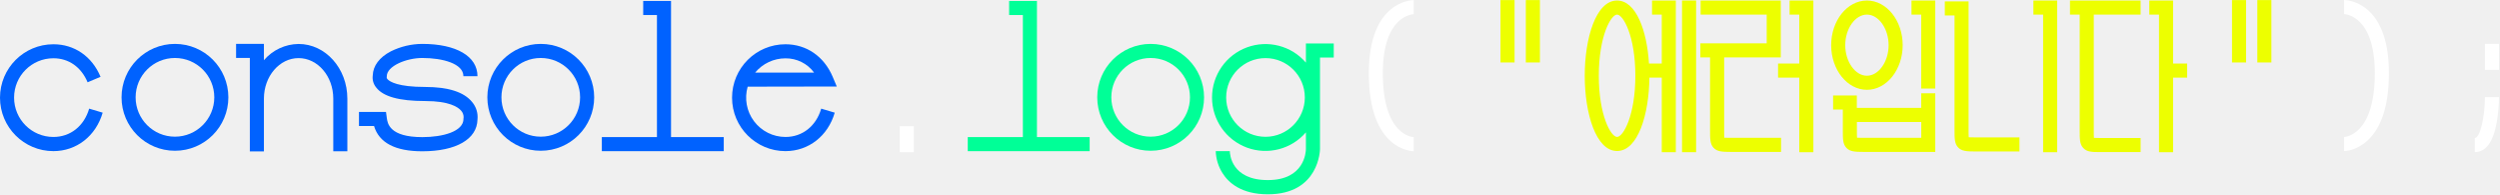
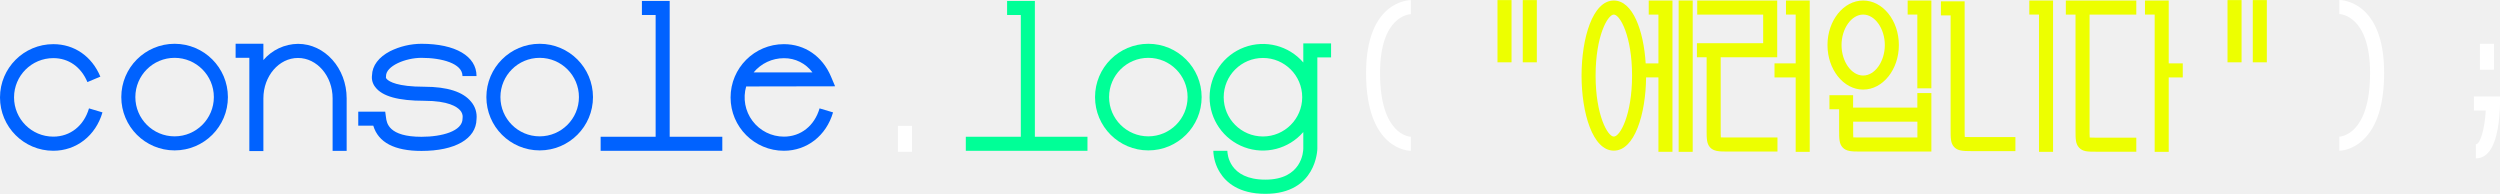
- <svg xmlns="http://www.w3.org/2000/svg" viewBox="0 0 1242.69 96.55">
+ <svg xmlns="http://www.w3.org/2000/svg" viewBox="0 0 1245.69 96.55">
  <defs>
    <style>.cls-1{fill:#0062ff;}.cls-2{fill:#00ff97;}.cls-3{fill:#fff;}.cls-4{fill:#edff00;}</style>
  </defs>
  <g id="Layer_2" data-name="Layer 2">
    <g id="Layer_1-2" data-name="Layer 1">
      <path class="cls-1" d="M211.39,43.22c-13.48,0-17.49-2.62-18.59-3.75a1.68,1.68,0,0,1-.53-.86l.07-.23v-.49c0-5,9.65-9.07,17.65-9.07,10.18,0,20.45,2.8,20.45,9.07h7c0-9.91-10.52-16.07-27.45-16.07a35.51,35.51,0,0,0-15.63,3.7c-5.68,2.95-8.87,7.21-9,12A7.75,7.75,0,0,0,187,43.4c3.46,4.59,11.45,6.82,24.43,6.82,12,0,16.3,3,17.82,4.72a4.86,4.86,0,0,1,1.3,3.45h0l-.07.25v.45c0,6.27-10.27,9.07-20.45,9.07-16.43,0-17.34-6.92-17.68-9.53l-.41-3H178.51v7H186c2.5,8.35,10.55,12.57,24,12.57,16.77,0,27.25-6,27.44-15.8a11.57,11.57,0,0,0-2.68-8.7C230.72,45.72,222.86,43.22,211.39,43.22Z" />
      <path class="cls-1" d="M148.48,21.85a23,23,0,0,0-17.24,8.08V21.79H117.4v7h6.84V75.26h7V49c0-11.09,7.74-20.12,17.24-20.12s17.25,9,17.25,20.12V75.19h7V49C172.73,34,161.85,21.85,148.48,21.85Z" />
      <path class="cls-1" d="M26.56,68.08a19.56,19.56,0,0,1,0-39.12c7.61,0,13.81,4.35,17,11.94L50,38.18C45.74,28,37,22,26.56,22a26.56,26.56,0,0,0,0,53.12c11.5,0,21.12-7.51,24.5-19.12l-6.72-2C41.81,62.68,35,68.08,26.56,68.08Z" />
      <path class="cls-1" d="M416.11,43l-2.05-4.86C409.76,28,401,22,390.59,22a26.56,26.56,0,0,0,0,53.12c11.5,0,21.12-7.51,24.5-19.12l-6.72-2c-2.53,8.68-9.34,14.08-17.78,14.08a19.57,19.57,0,0,1-18.79-25ZM390.59,29a17.41,17.41,0,0,1,14.24,7.09l-29.32,0A19.54,19.54,0,0,1,390.59,29Z" />
      <polygon class="cls-1" points="333.69 0.47 319.85 0.47 319.85 7.47 326.69 7.47 326.69 68.14 299.28 68.14 299.28 75.14 359.91 75.14 359.91 68.14 333.69 68.14 333.69 0.47" />
      <polygon class="cls-2" points="515.65 0.47 501.81 0.47 501.81 7.47 508.65 7.47 508.65 68.14 481.24 68.14 481.24 75.14 541.86 75.14 541.86 68.14 515.65 68.14 515.65 0.47" />
      <path class="cls-1" d="M87,21.82a26.56,26.56,0,1,0,26.56,26.56A26.58,26.58,0,0,0,87,21.82Zm0,46.12a19.56,19.56,0,1,1,19.56-19.56A19.58,19.58,0,0,1,87,67.94Z" />
      <path class="cls-1" d="M268.91,21.82a26.56,26.56,0,1,0,26.56,26.56A26.58,26.58,0,0,0,268.91,21.82Zm0,46.12a19.56,19.56,0,1,1,19.56-19.56A19.58,19.58,0,0,1,268.91,67.94Z" />
      <path class="cls-2" d="M572.19,21.82a26.56,26.56,0,1,0,26.56,26.56A26.59,26.59,0,0,0,572.19,21.82Zm0,46.12a19.56,19.56,0,1,1,19.56-19.56A19.59,19.59,0,0,1,572.19,67.94Z" />
      <path class="cls-3" d="M687.64,36.41C687.64,7.8,702.38,7.08,703,7.06l0-7c-.91,0-22.32.41-22.32,36.35,0,38.3,21.41,38.74,22.32,38.74l0-7C702.38,68.13,687.64,67.32,687.64,36.41Z" />
      <path class="cls-3" d="M1165.64,0V7c.15,0,15.31.34,15.31,29.35,0,30.92-14.74,31.73-15.31,31.74v7h0c.63,0,6.25-.15,11.8-5.35,7-6.53,10.51-17.77,10.51-33.39C1188,.41,1166.55,0,1165.64,0Z" />
      <rect class="cls-3" x="447.42" y="62.72" width="7" height="12.92" />
      <rect class="cls-3" x="1235.69" y="21.81" width="7" height="12.92" />
-       <path class="cls-3" d="M1230.65,68.61v7c5.49,0,9.16-5,10.92-14.8a79.93,79.93,0,0,0,1.12-12.54h-7C1235.68,58.54,1233.19,68.61,1230.65,68.61Z" />
      <path class="cls-2" d="M649.4,31.13a26.56,26.56,0,1,0,0,34.66V74c0,1.59-.71,15.51-18.92,15.51s-18.9-12.92-18.92-14.37h-7A21.79,21.79,0,0,0,607.89,86c3,4.83,9.4,10.58,22.59,10.58,25.62,0,25.92-22.26,25.92-22.49V28.61h6.84v-7H649.4ZM629.3,68a19.56,19.56,0,1,1,19.56-19.56A19.58,19.58,0,0,1,629.3,68Z" />
      <rect class="cls-4" x="746.16" y="0.04" width="7" height="31.01" />
      <rect class="cls-4" x="758.76" y="0.04" width="7" height="31.01" />
      <rect class="cls-4" x="1109.92" y="0.04" width="7" height="31.01" />
      <rect class="cls-4" x="1122.51" y="0.04" width="7" height="31.01" />
      <polygon class="cls-4" points="1080.62 0.26 1068.79 0.26 1068.79 7.26 1073.62 7.26 1073.62 75.66 1080.62 75.66 1080.62 38.58 1087.62 38.58 1087.62 31.58 1080.62 31.58 1080.62 0.26" />
      <path class="cls-4" d="M1029.35,7.26h4.83V64.79c0,4.4,0,6.82,1.73,8.73,1.87,2.07,4.45,2.07,8.35,2.07h20.21v-7h-20.21c-1.07,0-2.25,0-3-.06-.08-.89-.08-2.38-.08-3.74V7.26h23.29v-7h-35.12Z" />
      <path class="cls-4" d="M821.52,7.26h4.83V31.58H820C819,15.19,813.54.26,804.13.26c-10.55,0-16.08,18.81-16.08,37.4s5.53,37.4,16.08,37.4c10.39,0,15.9-18.2,16.08-36.48h6.14V75.65h7V.26H821.52Zm-17.39,60.8c-3.08,0-9.08-10.73-9.08-30.4s6-30.4,9.08-30.4,9.09,10.73,9.09,30.4S807.22,68.06,804.13,68.06Z" />
      <polygon class="cls-4" points="889.91 7.26 894.74 7.26 894.74 31.58 884.19 31.58 884.19 38.58 894.74 38.58 894.74 75.66 901.74 75.66 901.74 0.26 889.91 0.26 889.91 7.26" />
      <rect class="cls-4" x="836.43" y="0.25" width="7" height="75.4" />
      <polygon class="cls-4" points="950.54 7.26 955.36 7.26 955.36 44.01 962.36 44.01 962.36 0.26 950.54 0.26 950.54 7.26" />
      <path class="cls-4" d="M955.36,53.63h-32V47.44H911.56v7h4.83V64.72c0,4.39,0,6.81,1.73,8.73s4.44,2.06,8.34,2.06h35.9V46.36h-7Zm-31.9,14.83c-.07-.89-.07-2.38-.07-3.74V60.63h32v7.88h-28.9C925.39,68.51,924.22,68.51,923.46,68.46Z" />
      <path class="cls-4" d="M928.37,44.64c9.81,0,17.79-10,17.79-22.19S938.18.26,928.37.26s-17.78,10-17.78,22.19S918.57,44.64,928.37,44.64Zm0-37.38c5.85,0,10.79,7,10.79,15.19s-4.94,15.19-10.79,15.19-10.78-7-10.78-15.19S922.53,7.26,928.37,7.26Z" />
      <polygon class="cls-4" points="1011.16 7.26 1015.99 7.26 1015.99 75.66 1022.99 75.66 1022.99 0.26 1011.16 0.26 1011.16 7.26" />
      <path class="cls-4" d="M857.45,68.46c-.07-.87-.07-2.32-.07-3.74V28.53h28.16V.26H845.68v7h32.86V21.53h-33v7h4.83V64.72c0,4.39,0,6.81,1.73,8.73s4.44,2.06,8.34,2.06h25.23v-7H860.45C859.38,68.51,858.21,68.51,857.45,68.46Z" />
      <path class="cls-4" d="M979,68.24c-.07-.89-.07-2.38-.07-3.74V.68H967.11v7h4.83V64.5c0,4.39,0,6.81,1.73,8.73s4.44,2.06,8.35,2.06h22.21v-7H982C980.94,68.29,979.77,68.29,979,68.24Z" />
+       <path class="cls-3" d="M1233.65,78.91v-7c2.25,0,4.46-7.9,4.94-16.84h-5.9v-7h13v3.5a79.84,79.84,0,0,1-1.12,12.54C1242.81,73.93,1239.14,78.91,1233.65,78.91Z" />
    </g>
  </g>
</svg>
